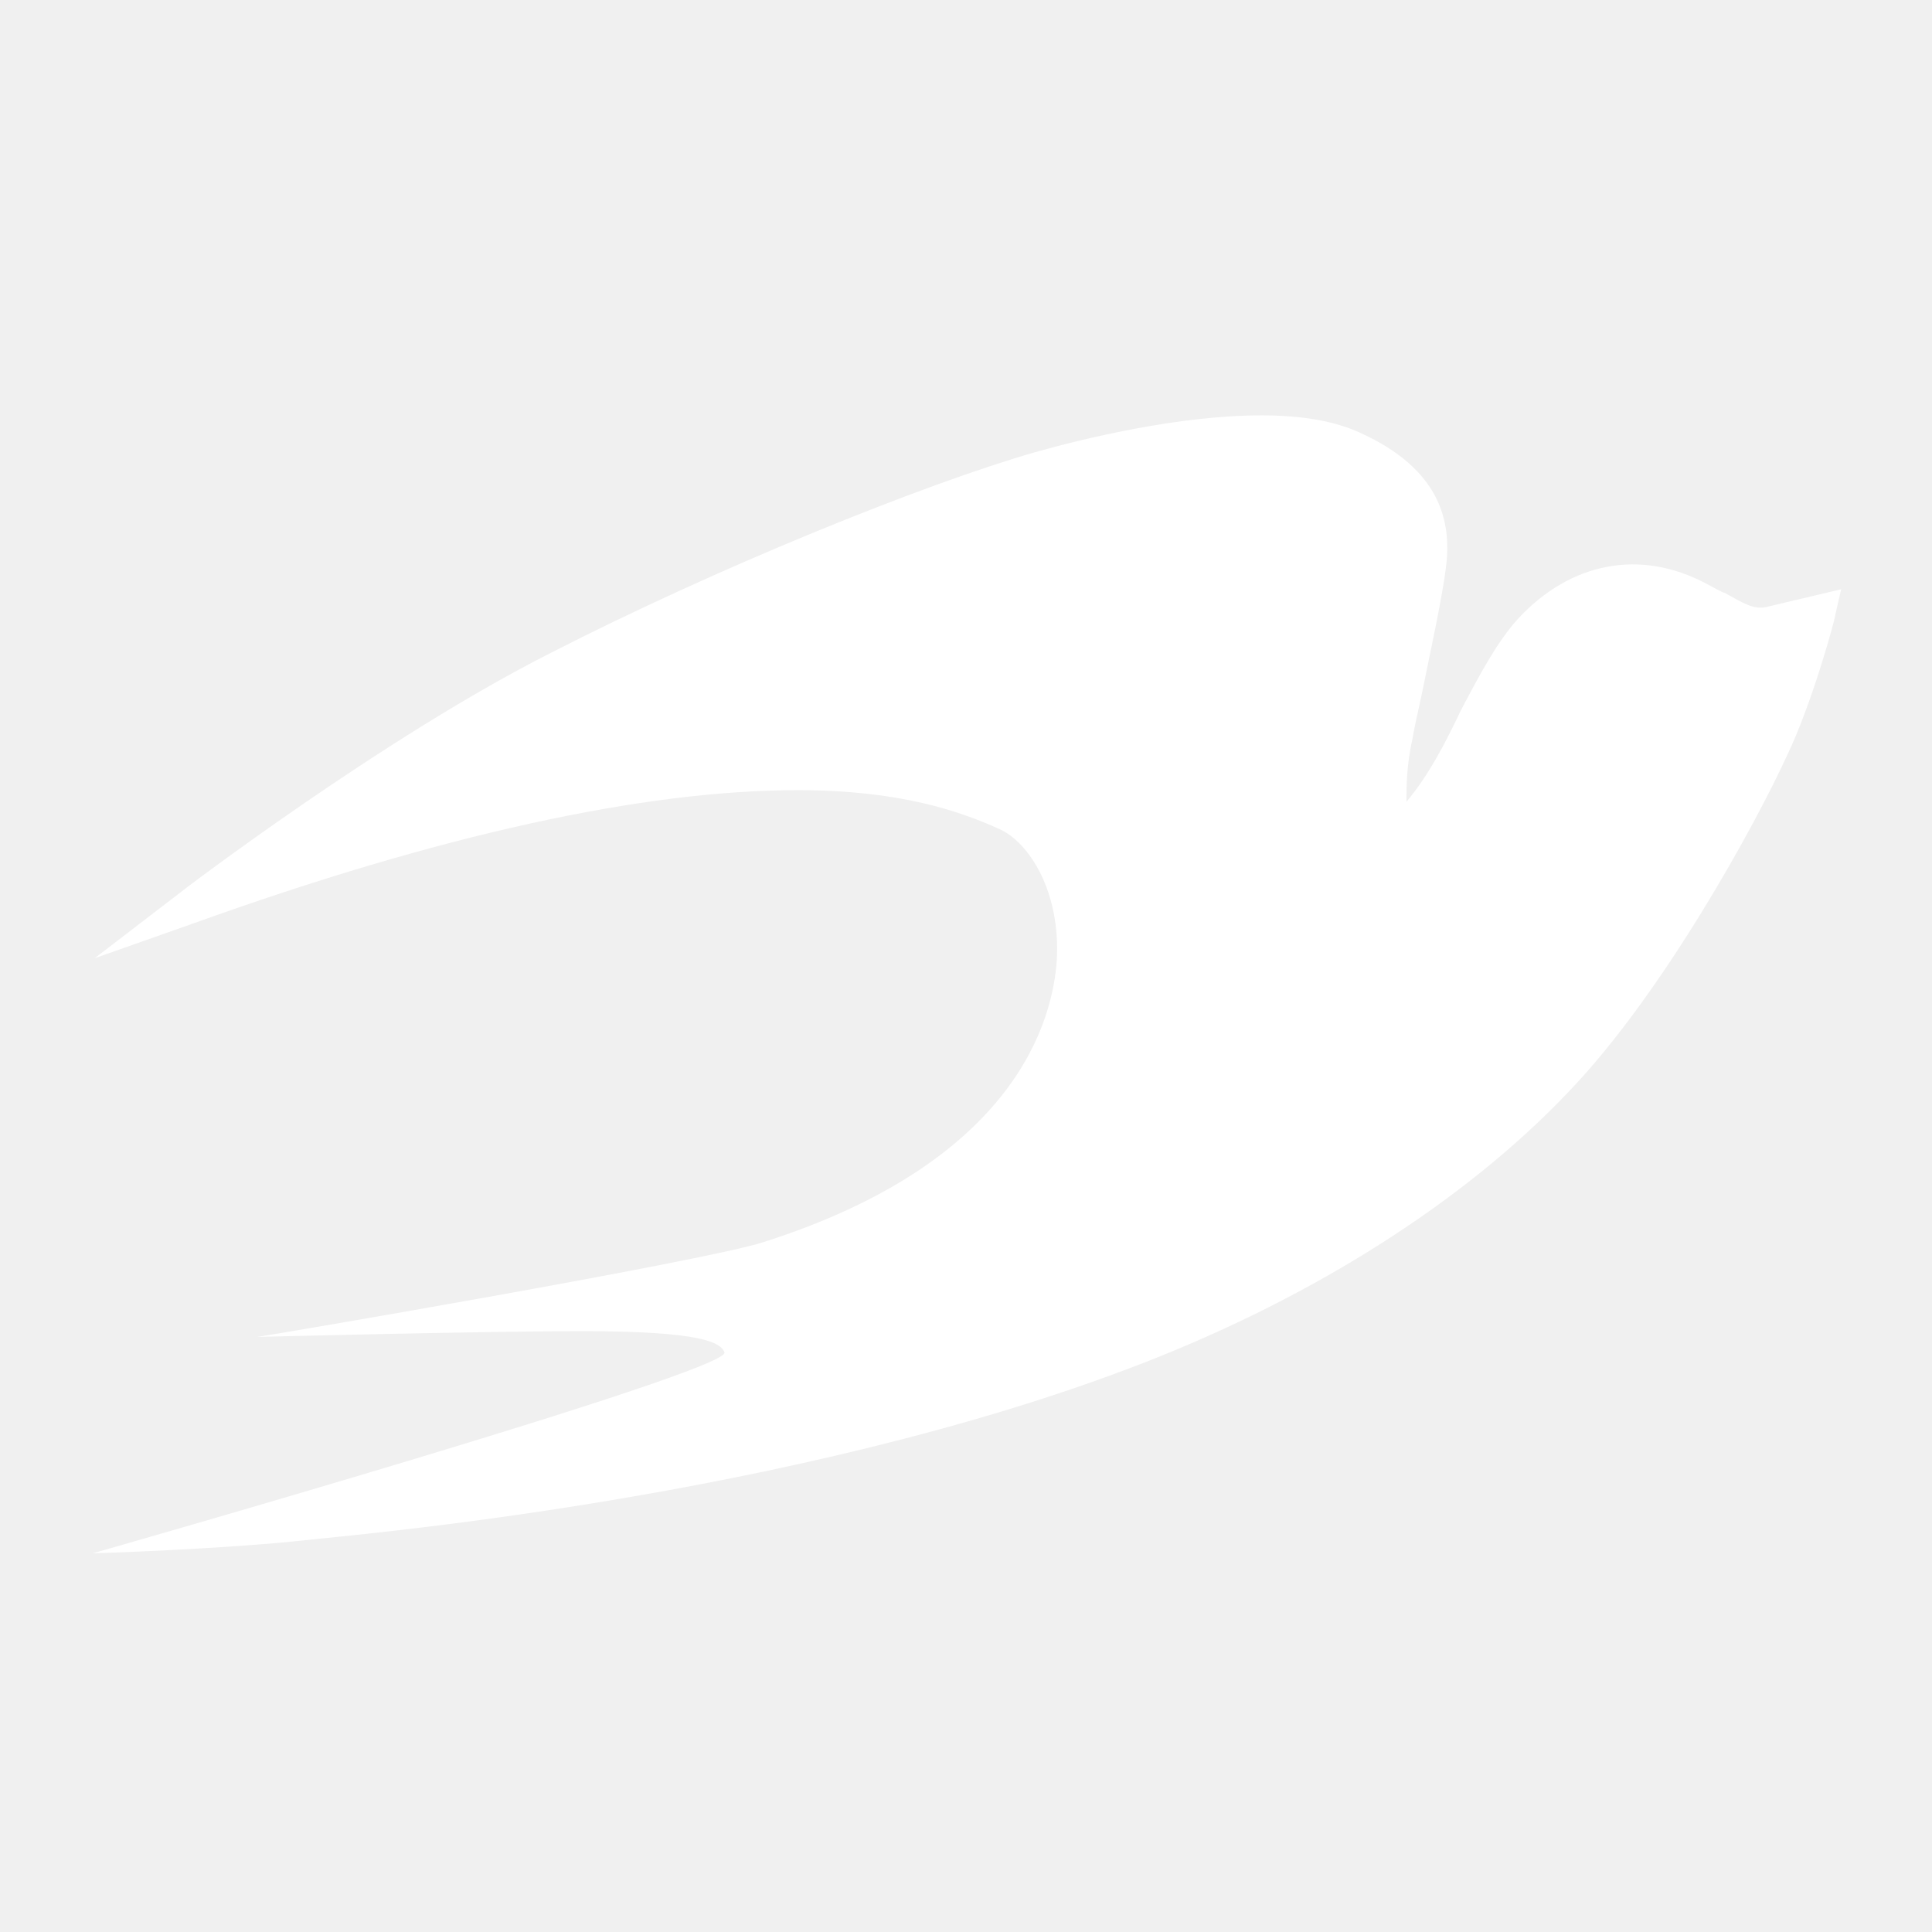
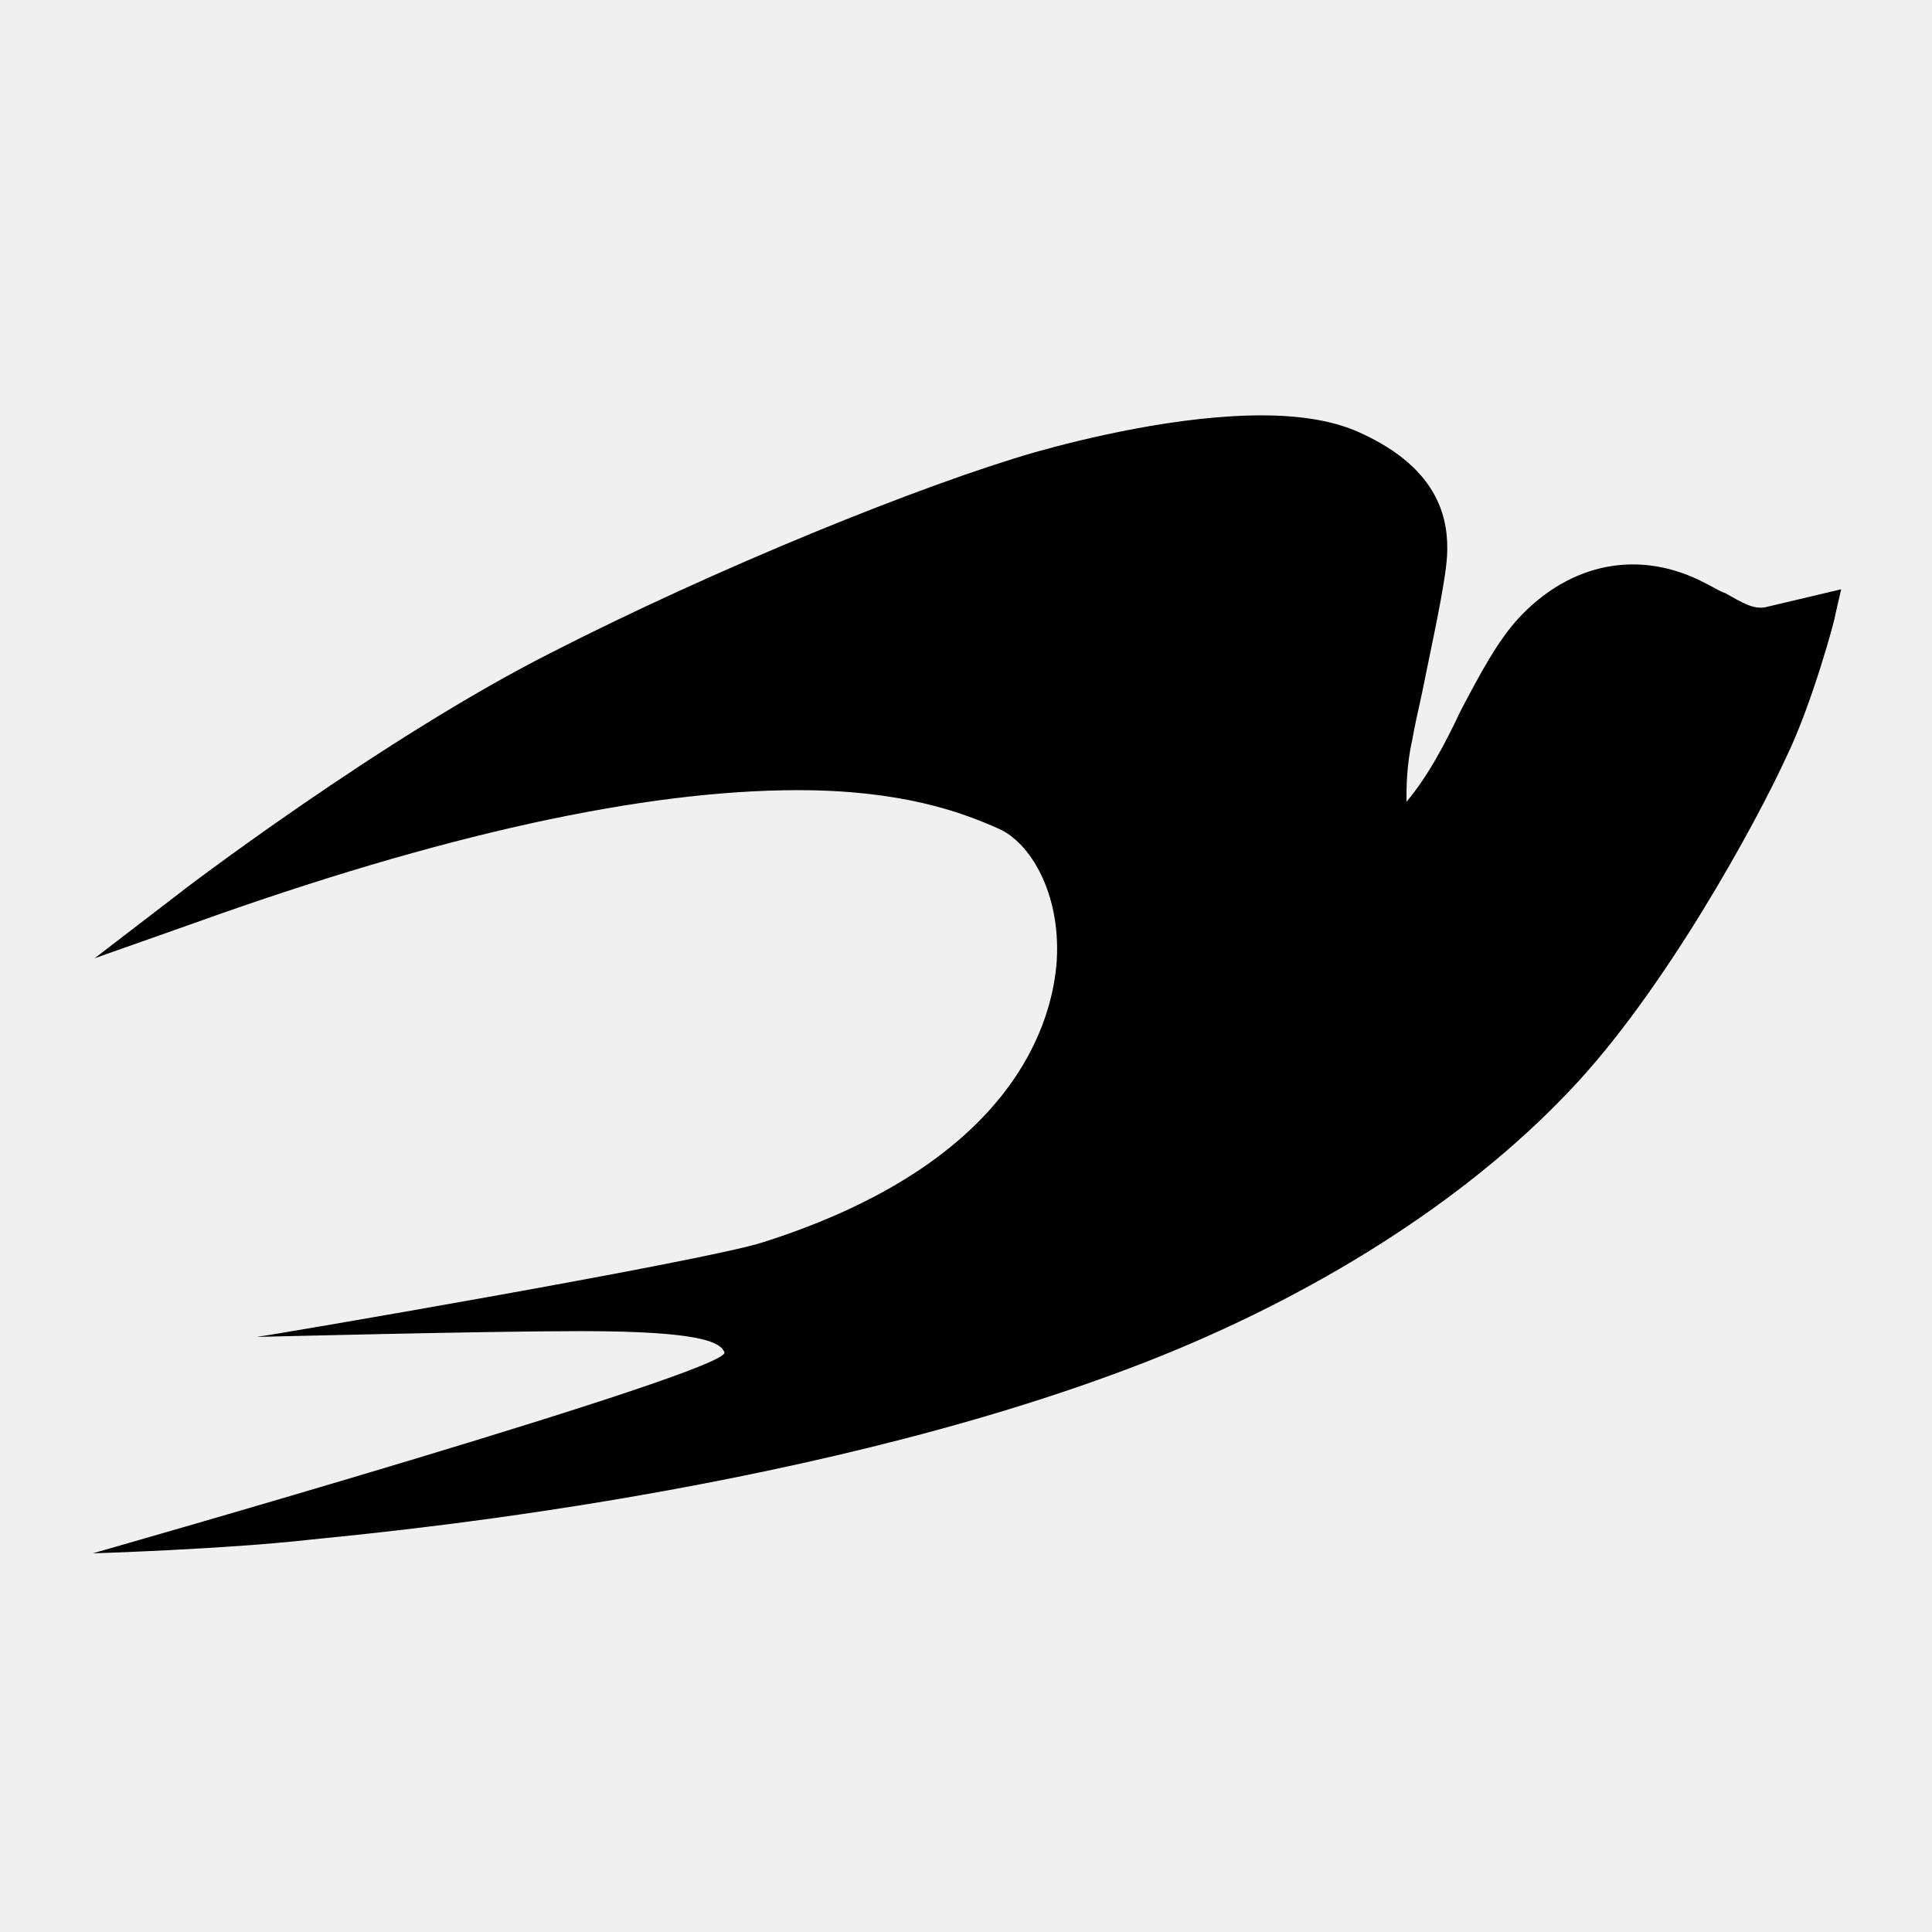
<svg xmlns="http://www.w3.org/2000/svg" width="512pt" height="512pt" version="1.1" viewBox="0 0 512 512">
-   <path d="m81.922 408.06c-23.039 2.559-57.344 3.586-57.344 3.586-0.004 0 168.96-48.129 167.42-53.25-1.023-2.559-5.633-5.633-37.887-5.633-25.602 0-86.016 1.535-86.016 1.535 1.023 0 118.27-19.969 134.14-25.09 67.586-21.504 76.801-59.391 77.824-74.754 1.023-17.922-7.168-31.23-15.359-34.816-10.238-4.609-26.113-10.238-53.246-10.238-40.961 0-94.719 11.777-160.26 35.328l-26.113 9.215 22.016-16.895c0.512-0.512 54.273-41.473 98.816-64 44.031-22.527 98.305-44.543 128.51-53.246 12.801-3.586 37.887-9.727 59.902-9.727 10.754 0 19.457 1.535 26.113 4.609 21.504 9.727 23.551 23.551 23.039 32.77-0.512 7.68-4.098 23.551-6.656 36.352-1.023 4.609-2.047 9.215-2.559 12.289-1.535 6.656-1.535 12.801-1.535 16.383 5.633-6.656 10.238-15.359 14.336-24.062 5.121-9.727 9.727-18.434 15.359-24.574 13.824-14.848 32.258-18.434 49.664-9.215 2.047 1.023 3.586 2.047 5.121 2.559 4.609 2.559 7.68 4.609 11.266 3.586l19.457-4.609-1.535 6.656c0 1.023-6.144 23.551-12.801 37.375-8.191 17.922-32.77 62.977-57.855 89.09-27.652 29.18-67.59 54.266-112.13 71.676-93.184 36.352-213.5 46.078-221.7 47.102z" fill="#fff" />
+   <path d="m81.922 408.06c-23.039 2.559-57.344 3.586-57.344 3.586-0.004 0 168.96-48.129 167.42-53.25-1.023-2.559-5.633-5.633-37.887-5.633-25.602 0-86.016 1.535-86.016 1.535 1.023 0 118.27-19.969 134.14-25.09 67.586-21.504 76.801-59.391 77.824-74.754 1.023-17.922-7.168-31.23-15.359-34.816-10.238-4.609-26.113-10.238-53.246-10.238-40.961 0-94.719 11.777-160.26 35.328l-26.113 9.215 22.016-16.895c0.512-0.512 54.273-41.473 98.816-64 44.031-22.527 98.305-44.543 128.51-53.246 12.801-3.586 37.887-9.727 59.902-9.727 10.754 0 19.457 1.535 26.113 4.609 21.504 9.727 23.551 23.551 23.039 32.77-0.512 7.68-4.098 23.551-6.656 36.352-1.023 4.609-2.047 9.215-2.559 12.289-1.535 6.656-1.535 12.801-1.535 16.383 5.633-6.656 10.238-15.359 14.336-24.062 5.121-9.727 9.727-18.434 15.359-24.574 13.824-14.848 32.258-18.434 49.664-9.215 2.047 1.023 3.586 2.047 5.121 2.559 4.609 2.559 7.68 4.609 11.266 3.586l19.457-4.609-1.535 6.656c0 1.023-6.144 23.551-12.801 37.375-8.191 17.922-32.77 62.977-57.855 89.09-27.652 29.18-67.59 54.266-112.13 71.676-93.184 36.352-213.5 46.078-221.7 47.102z" fill="currentColor" />
</svg>
